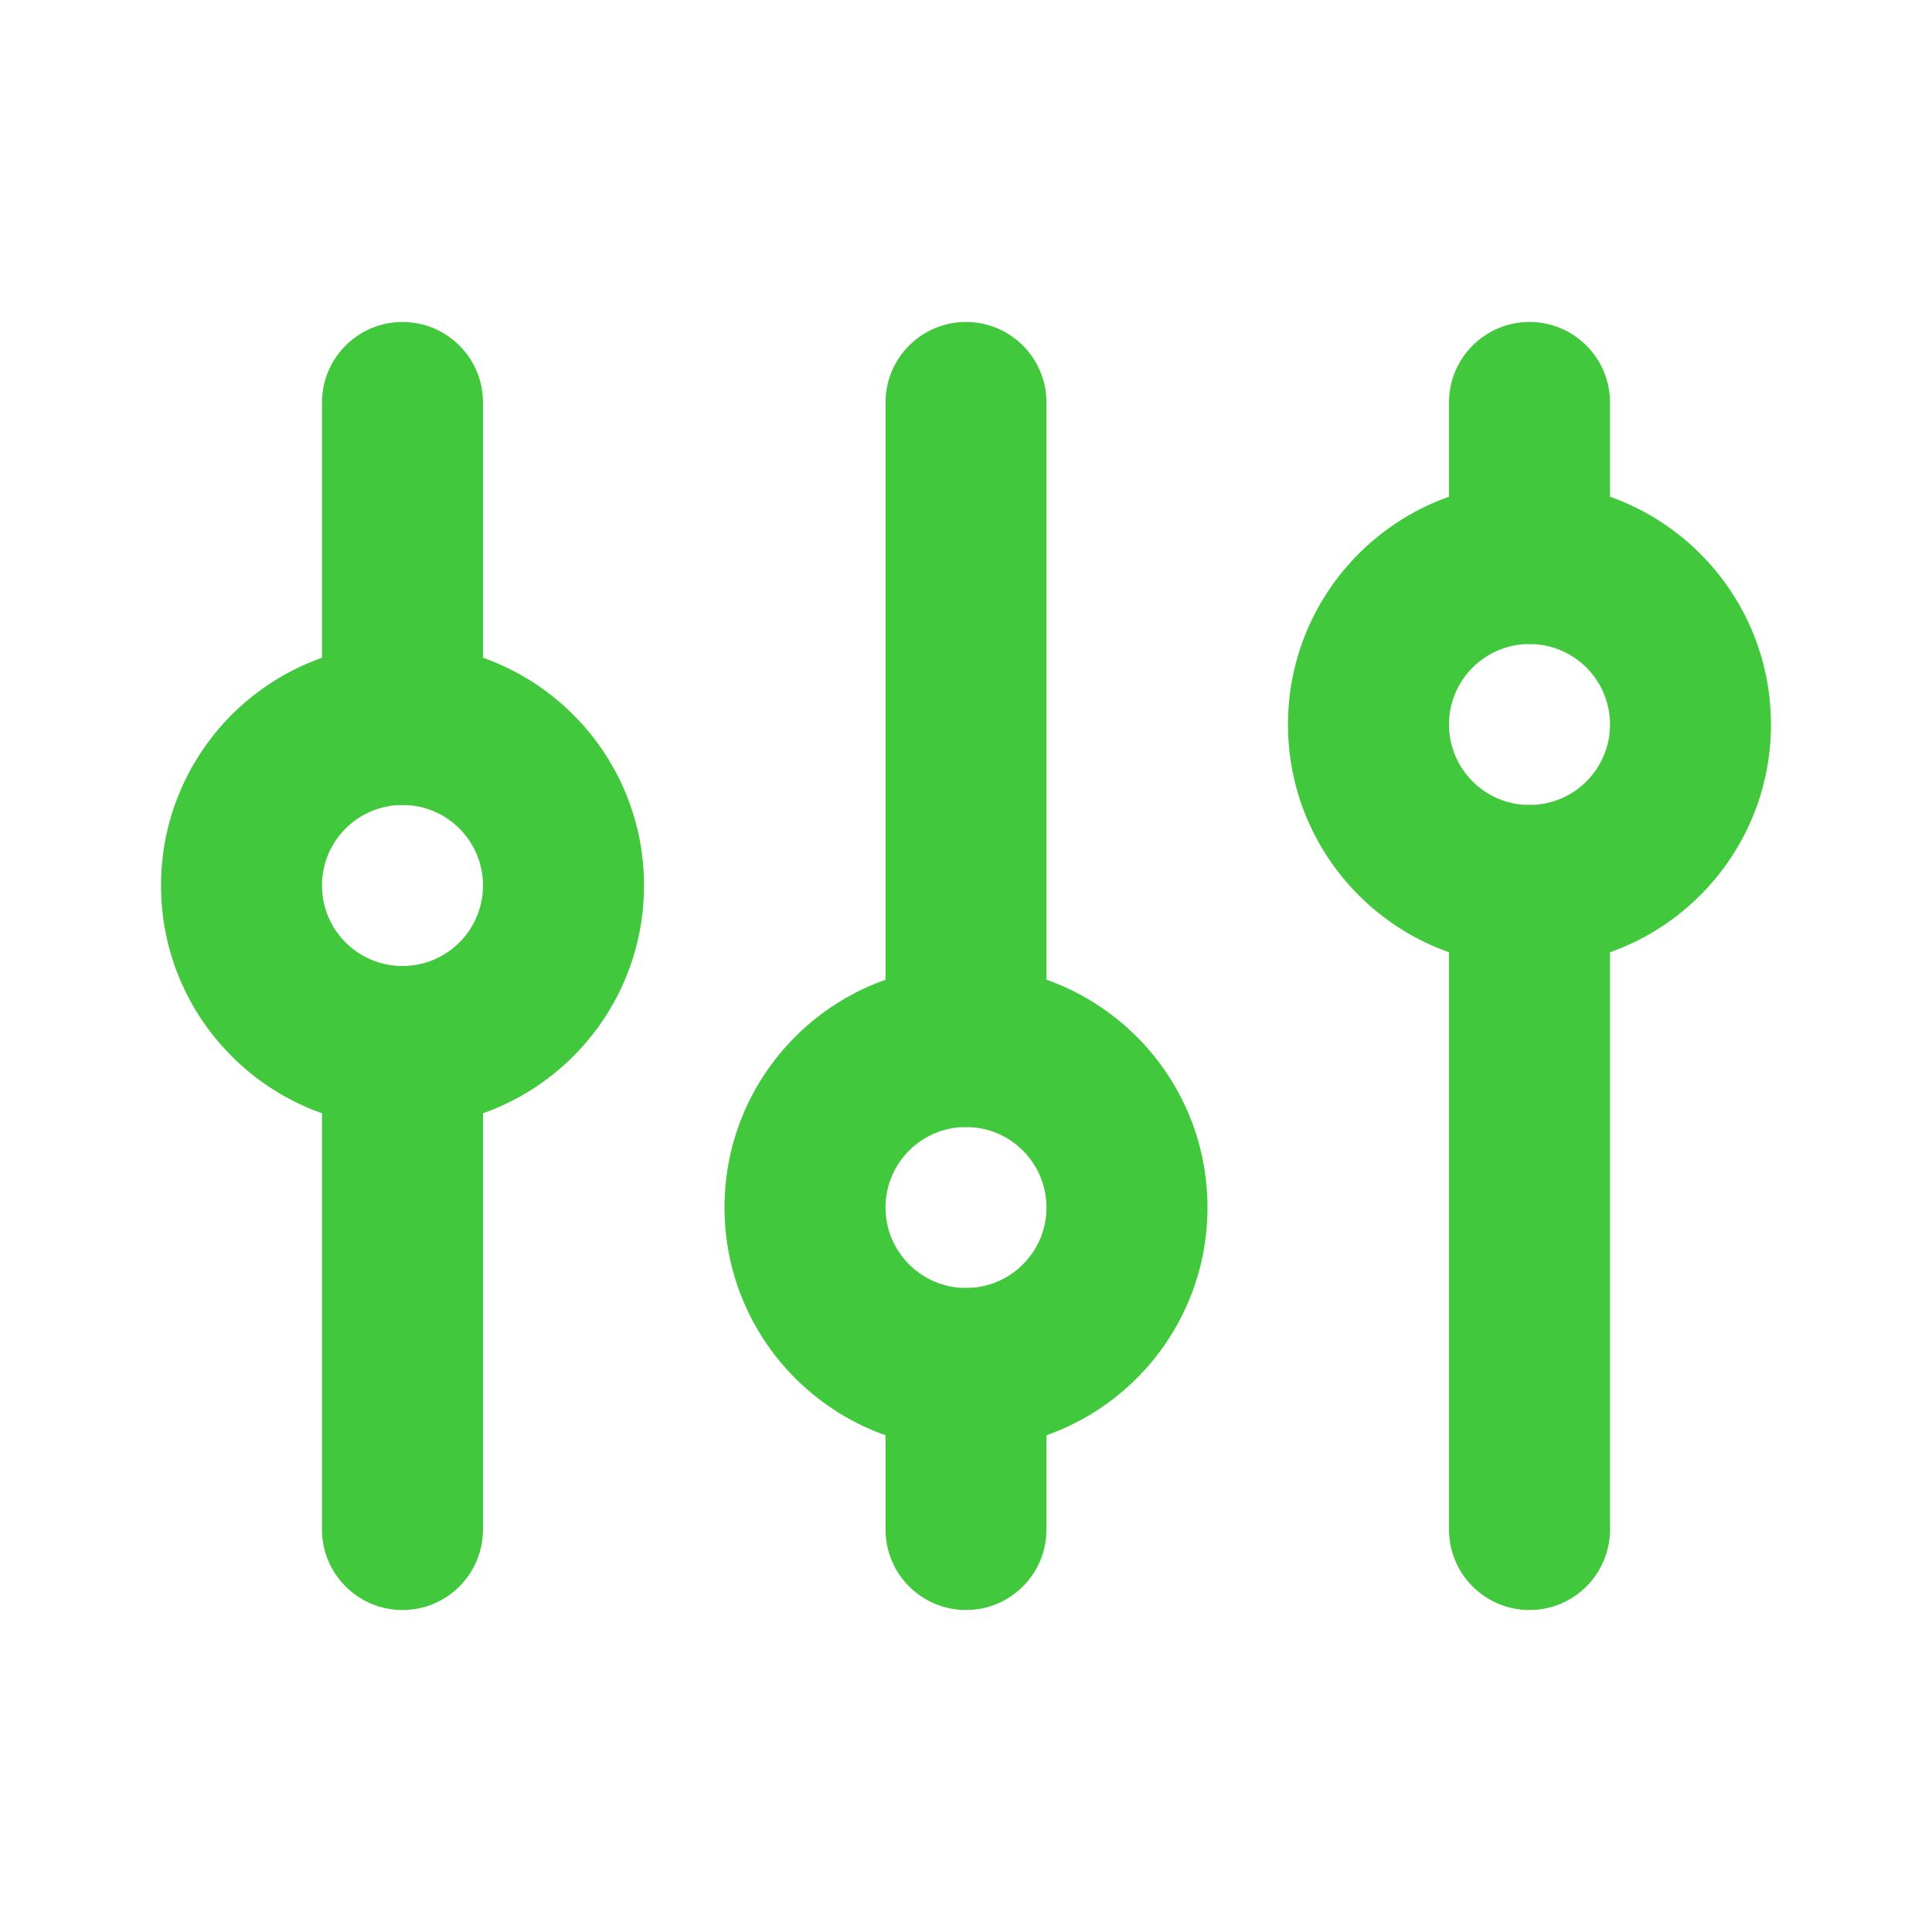
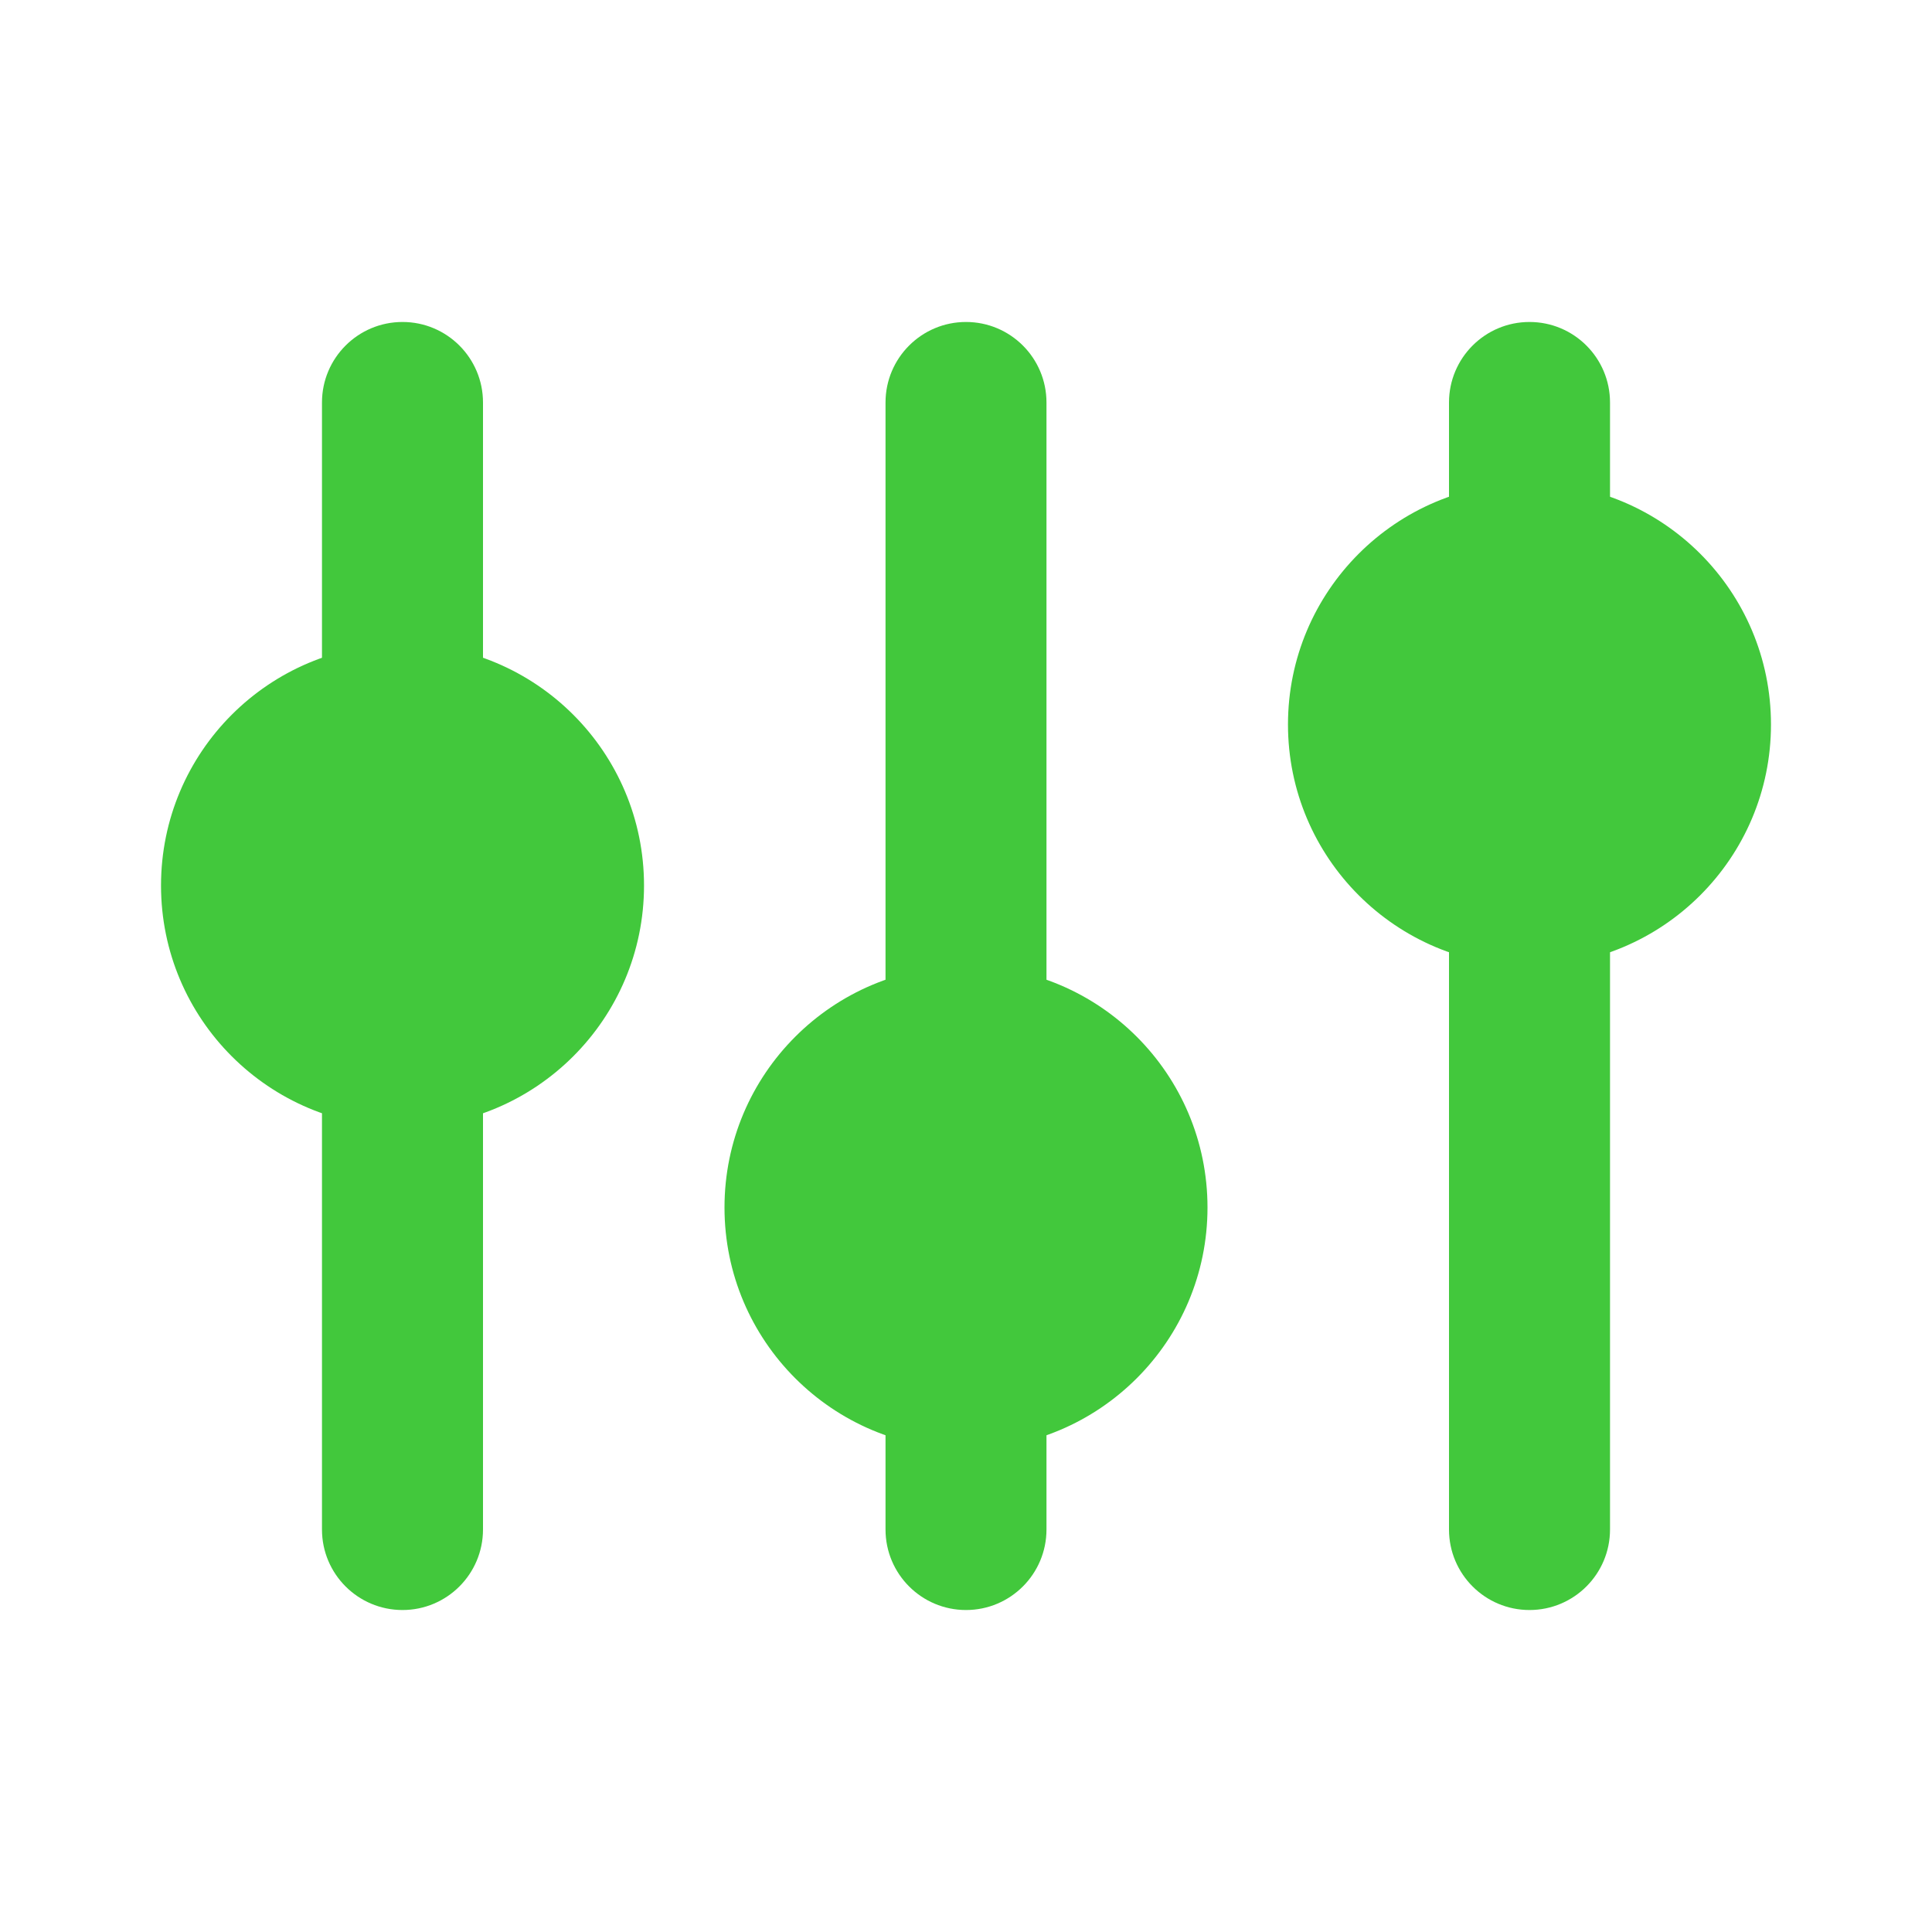
<svg xmlns="http://www.w3.org/2000/svg" width="32" height="32" viewBox="0 0 32 32" fill="none">
  <path d="M25.333 5.333C26.07 5.333 26.667 5.93 26.667 6.667V9.333C26.667 10.07 26.07 10.667 25.333 10.667C24.597 10.667 24 10.07 24 9.333V6.667C24 5.93 24.597 5.333 25.333 5.333Z" fill="#42C83C" />
  <path d="M17.333 22.667C17.333 21.93 16.736 21.333 16 21.333C15.264 21.333 14.667 21.93 14.667 22.667V25.333C14.667 26.07 15.264 26.667 16 26.667C16.736 26.667 17.333 26.07 17.333 25.333L17.333 22.667Z" fill="#42C83C" />
  <path d="M16 5.333C16.736 5.333 17.333 5.93 17.333 6.667V17.333C17.333 18.07 16.736 18.667 16 18.667C15.264 18.667 14.667 18.07 14.667 17.333V6.667C14.667 5.93 15.264 5.333 16 5.333Z" fill="#42C83C" />
  <path d="M8 6.667C8 5.93 7.403 5.333 6.667 5.333C5.93 5.333 5.333 5.93 5.333 6.667L5.333 12C5.333 12.736 5.93 13.333 6.667 13.333C7.403 13.333 8 12.736 8 12L8 6.667Z" fill="#42C83C" />
  <path d="M8 17.333C8 16.597 7.403 16 6.667 16C5.93 16 5.333 16.597 5.333 17.333L5.333 25.333C5.333 26.07 5.93 26.667 6.667 26.667C7.403 26.667 8 26.07 8 25.333L8 17.333Z" fill="#42C83C" />
  <path d="M26.667 14.667C26.667 13.93 26.07 13.333 25.333 13.333C24.597 13.333 24 13.93 24 14.667L24 25.333C24 26.07 24.597 26.667 25.333 26.667C26.07 26.667 26.667 26.07 26.667 25.333V14.667Z" fill="#42C83C" />
-   <path fill-rule="evenodd" clip-rule="evenodd" d="M25.333 16C23.124 16 21.333 14.209 21.333 12C21.333 9.791 23.124 8 25.333 8C27.542 8 29.333 9.791 29.333 12C29.333 14.209 27.542 16 25.333 16ZM25.333 13.333C24.597 13.333 24 12.736 24 12C24 11.264 24.597 10.667 25.333 10.667C26.07 10.667 26.667 11.264 26.667 12C26.667 12.736 26.07 13.333 25.333 13.333Z" fill="#42C83C" />
-   <path fill-rule="evenodd" clip-rule="evenodd" d="M12 20C12 22.209 13.791 24 16 24C18.209 24 20 22.209 20 20C20 17.791 18.209 16 16 16C13.791 16 12 17.791 12 20ZM14.667 20C14.667 20.736 15.264 21.333 16 21.333C16.736 21.333 17.333 20.736 17.333 20C17.333 19.264 16.736 18.667 16 18.667C15.264 18.667 14.667 19.264 14.667 20Z" fill="#42C83C" />
-   <path fill-rule="evenodd" clip-rule="evenodd" d="M2.667 14.667C2.667 16.876 4.457 18.667 6.667 18.667C8.876 18.667 10.667 16.876 10.667 14.667C10.667 12.457 8.876 10.667 6.667 10.667C4.457 10.667 2.667 12.457 2.667 14.667ZM5.333 14.667C5.333 15.403 5.93 16 6.667 16C7.403 16 8 15.403 8 14.667C8 13.93 7.403 13.333 6.667 13.333C5.93 13.333 5.333 13.93 5.333 14.667Z" fill="#42C83C" />
+   <path fillRule="evenodd" clip-rule="evenodd" d="M25.333 16C23.124 16 21.333 14.209 21.333 12C21.333 9.791 23.124 8 25.333 8C27.542 8 29.333 9.791 29.333 12C29.333 14.209 27.542 16 25.333 16ZM25.333 13.333C24.597 13.333 24 12.736 24 12C24 11.264 24.597 10.667 25.333 10.667C26.07 10.667 26.667 11.264 26.667 12C26.667 12.736 26.07 13.333 25.333 13.333Z" fill="#42C83C" />
+   <path fillRule="evenodd" clip-rule="evenodd" d="M12 20C12 22.209 13.791 24 16 24C18.209 24 20 22.209 20 20C20 17.791 18.209 16 16 16C13.791 16 12 17.791 12 20ZM14.667 20C14.667 20.736 15.264 21.333 16 21.333C16.736 21.333 17.333 20.736 17.333 20C17.333 19.264 16.736 18.667 16 18.667C15.264 18.667 14.667 19.264 14.667 20Z" fill="#42C83C" />
+   <path fillRule="evenodd" clip-rule="evenodd" d="M2.667 14.667C2.667 16.876 4.457 18.667 6.667 18.667C8.876 18.667 10.667 16.876 10.667 14.667C10.667 12.457 8.876 10.667 6.667 10.667C4.457 10.667 2.667 12.457 2.667 14.667ZM5.333 14.667C5.333 15.403 5.93 16 6.667 16C7.403 16 8 15.403 8 14.667C8 13.93 7.403 13.333 6.667 13.333C5.93 13.333 5.333 13.93 5.333 14.667Z" fill="#42C83C" />
</svg>
